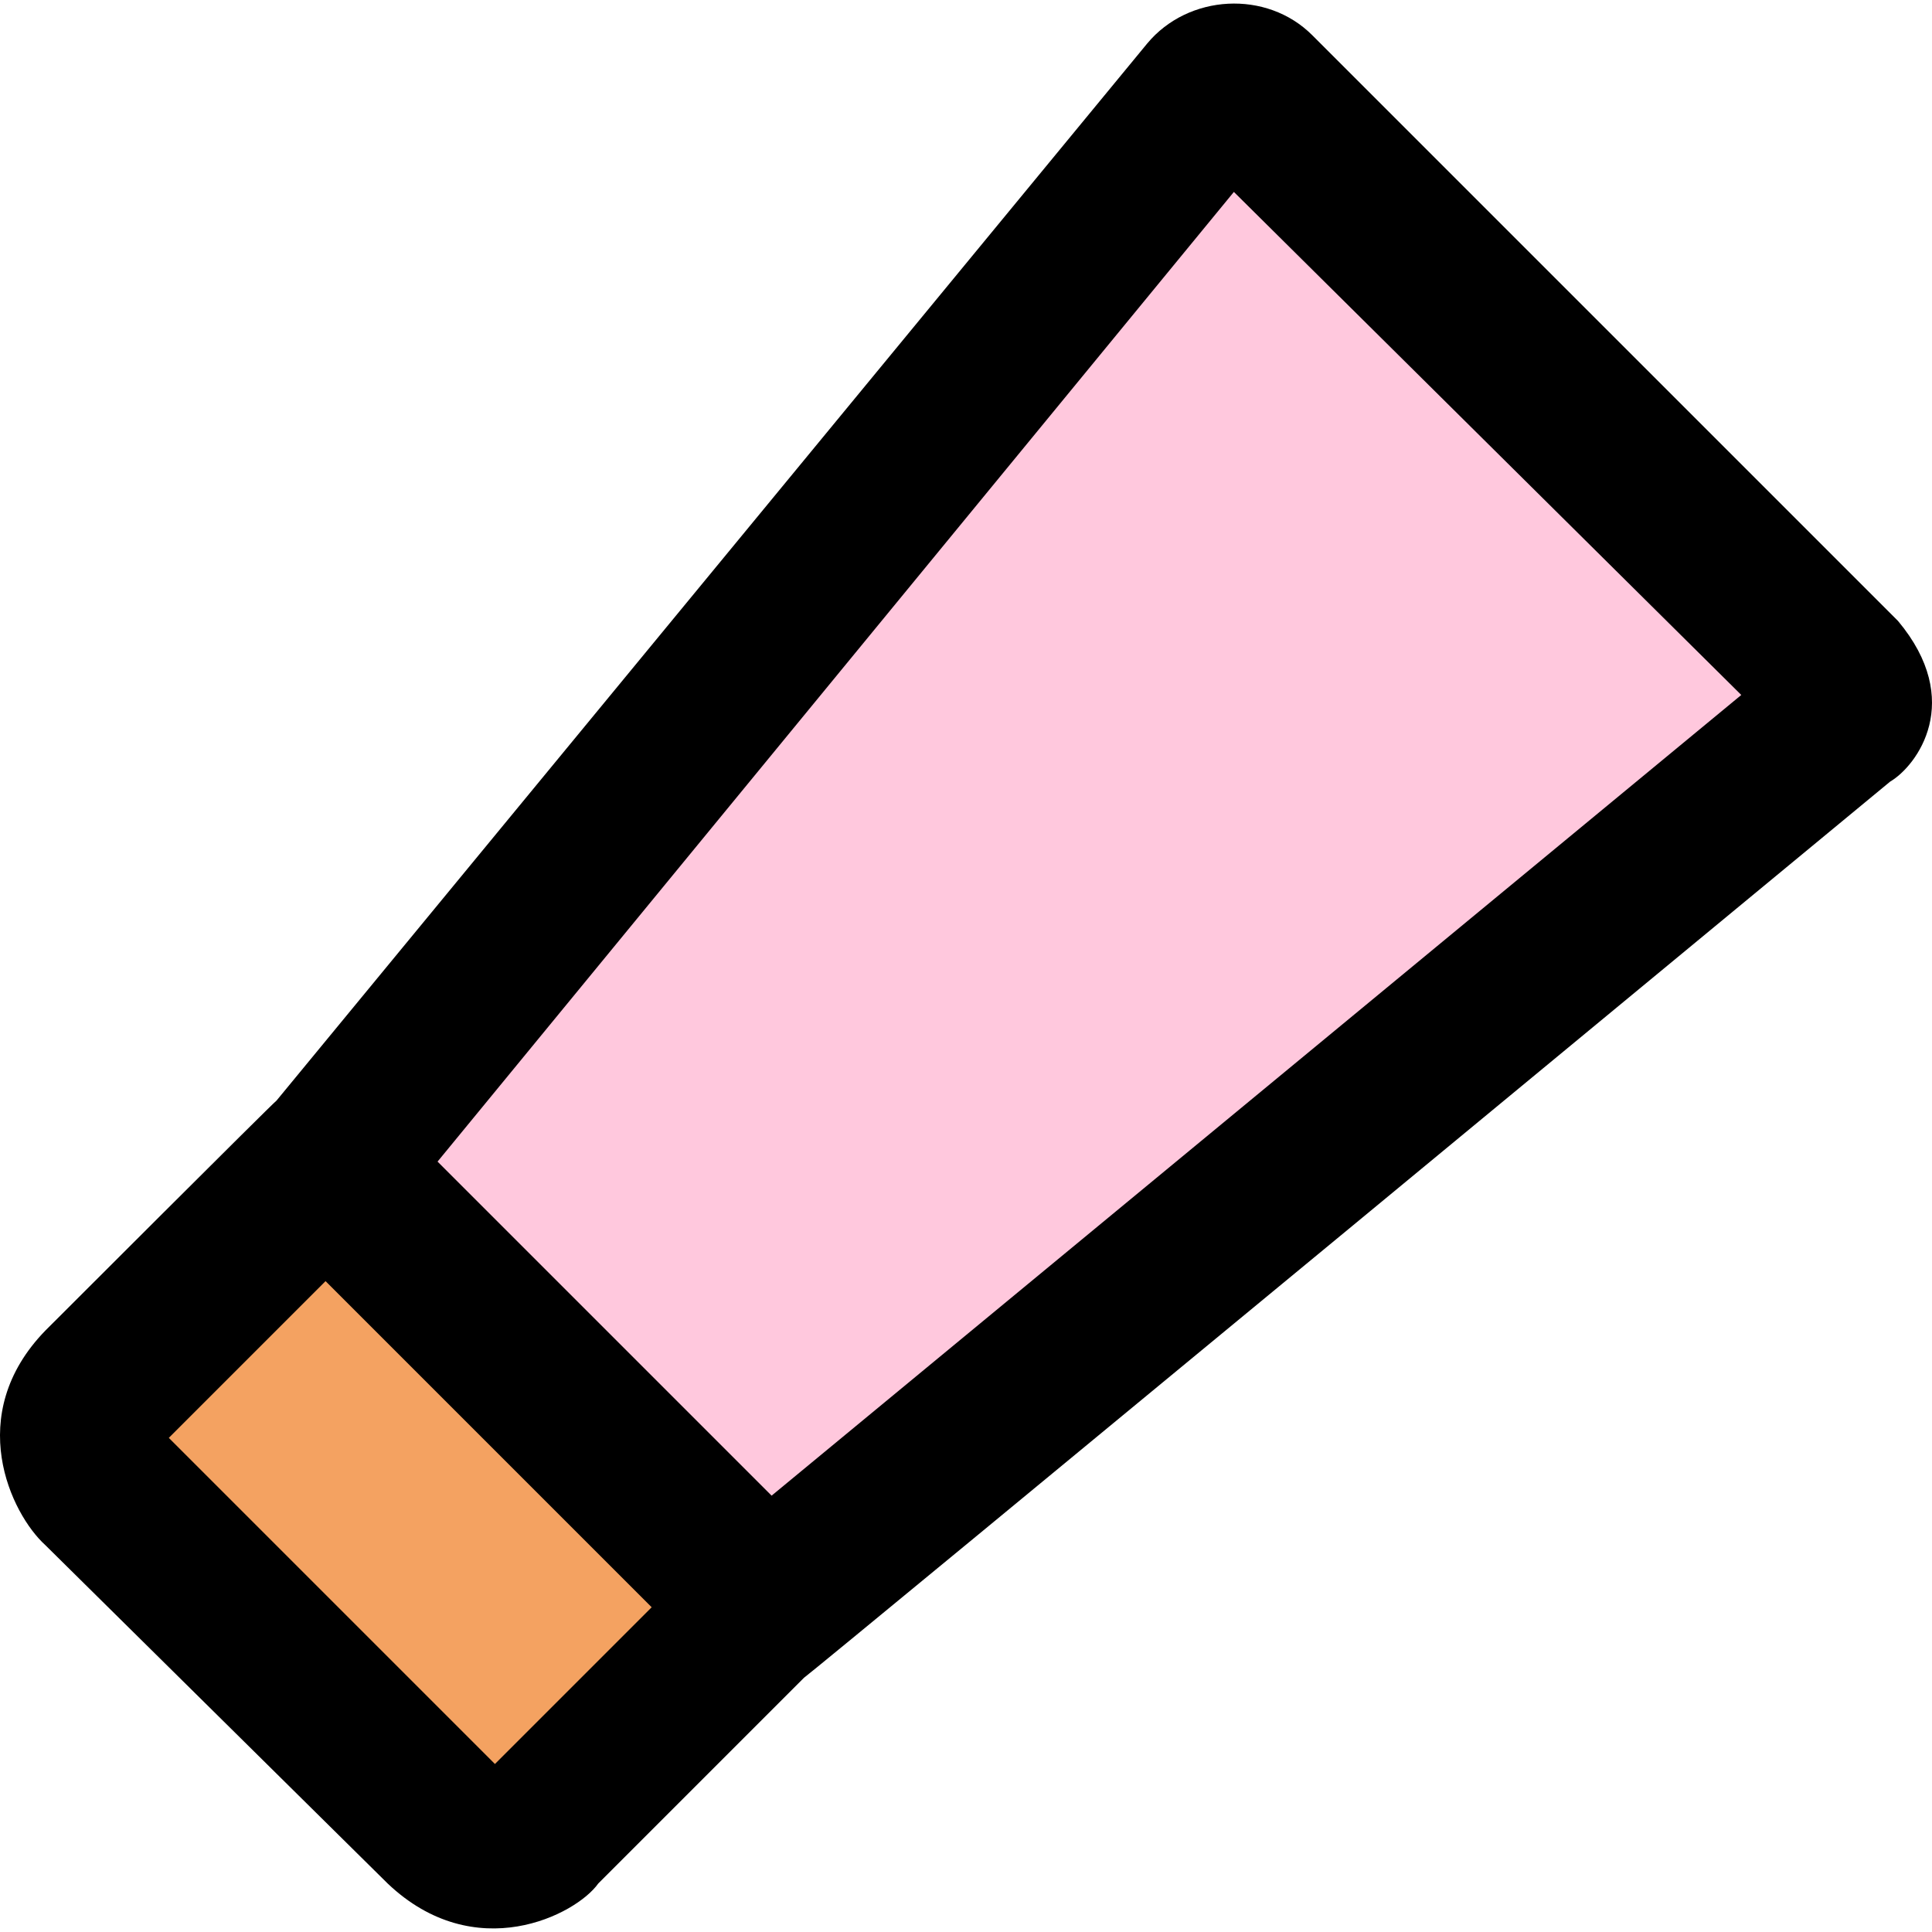
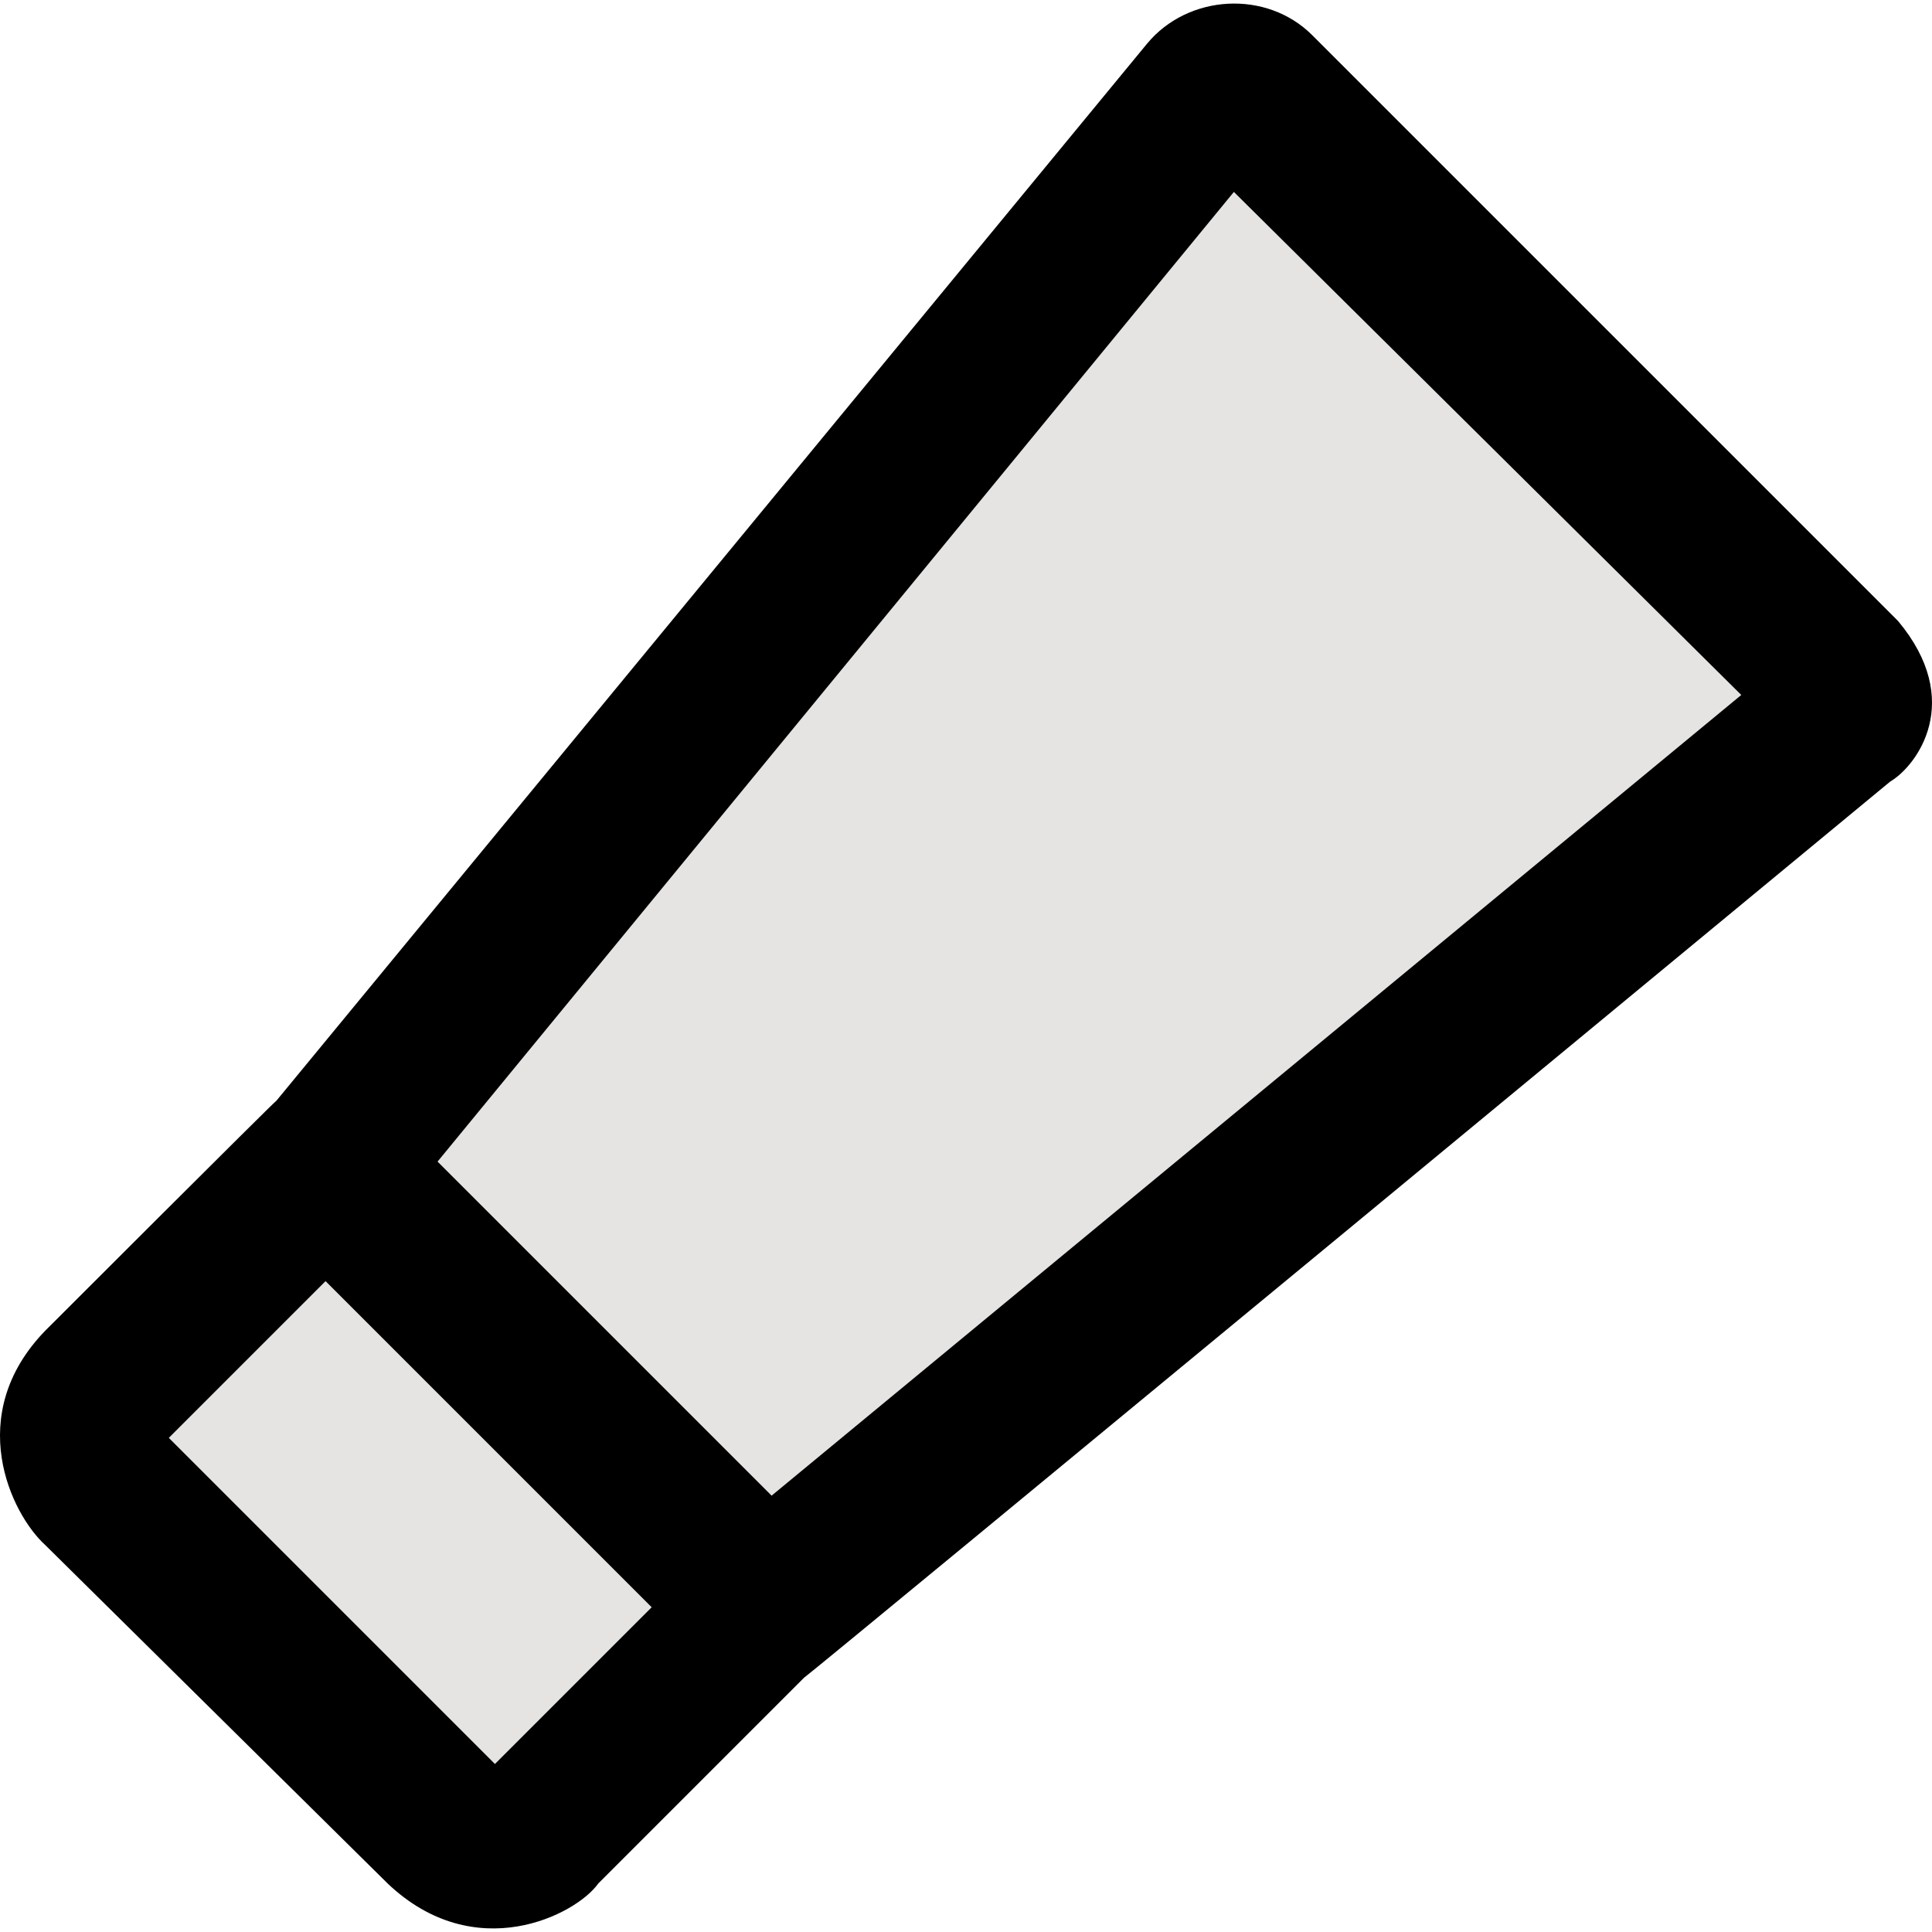
<svg xmlns="http://www.w3.org/2000/svg" version="1.1" id="Layer_1" x="0px" y="0px" viewBox="0 0 488.139 488.139" style="enable-background:new 0 0 488.139 488.139;" xml:space="preserve">
  <g>
    <path fill="#000000" d="M479.552,156.891l-148-148c-11.5-11.5-31.3-10.4-41.7,2.1l-220,267.1c-0.8,0.5-58.4,58.1-58.4,58.1   c-20.7,21.3-8.7,46.3,0,54.2l86.5,85.5c22.1,21,47.6,7.9,53.2,0l52-52c1.2-0.6,274.4-226.4,274.4-226.4   C484.352,193.491,496.452,177.091,479.552,156.891z" />
-     <path fill="#F4A261" d="M125.052,445.691l-82.4-82.4l39.6-39.6l82.4,82.4L125.052,445.691z" />
-     <path fill="#FFC8DD" d="M194.952,377.891l-84.4-84.4l201.2-245l128.2,127.1L194.952,377.891z" />
+     <path fill="#E5E4E2" d="M125.052,445.691l-82.4-82.4l39.6-39.6l82.4,82.4L125.052,445.691z" />
+     <path fill="#E5E4E2" d="M194.952,377.891l-84.4-84.4l201.2-245l128.2,127.1L194.952,377.891z" />
  </g>
</svg>
